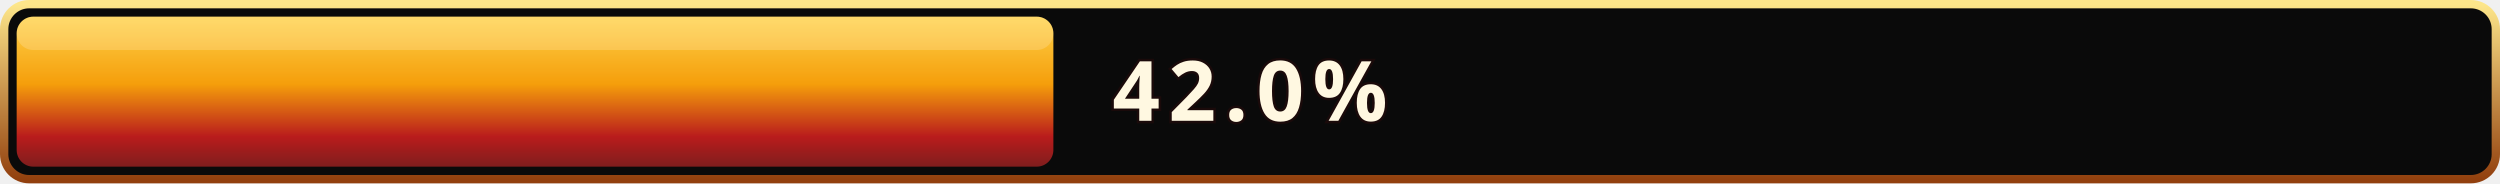
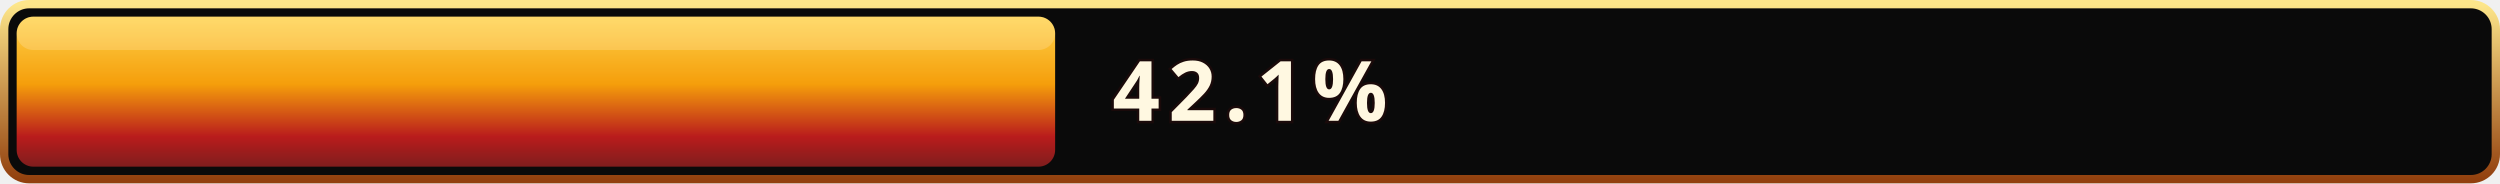
- <svg xmlns="http://www.w3.org/2000/svg" width="600" height="44" viewBox="0 0 600 44" role="img" aria-label="Progress 42.0%">
+ <svg xmlns="http://www.w3.org/2000/svg" width="600" height="44" viewBox="0 0 600 44" role="img" aria-label="Progress 42.1%">
  <defs>
    <linearGradient id="fillGrad" x1="0" y1="0" x2="0" y2="1">
      <stop offset="0%" stop-color="#ffd24a" />
      <stop offset="45%" stop-color="#f59e0b" />
      <stop offset="80%" stop-color="#b91c1c" />
      <stop offset="100%" stop-color="#7f1d1d" />
    </linearGradient>
    <linearGradient id="borderGrad" x1="0" y1="0" x2="0" y2="1">
      <stop offset="0%" stop-color="#fde68a" />
      <stop offset="100%" stop-color="#92400e" />
    </linearGradient>
  </defs>
  <rect x="1" y="1" width="598" height="42" rx="6" ry="6" fill="#0a0a0a" stroke="url(#borderGrad)" stroke-width="2" />
-   <rect x="4" y="4" width="248.81" height="36" rx="4" ry="4" fill="url(#fillGrad)" />
-   <rect x="4" y="4" width="248.81" height="8" rx="4" ry="4" fill="#ffffff" opacity="0.18" />
+   <rect x="4" y="4" width="249.23" height="36" rx="4" ry="4" fill="url(#fillGrad)" />
+   <rect x="4" y="4" width="249.23" height="8" rx="4" ry="4" fill="#ffffff" opacity="0.18" />
  <text x="300" y="29" font-family="Impact, 'Arial Black', sans-serif" font-size="20" font-weight="900" text-anchor="middle" fill="#fff8e1" stroke="#1a0a0a" stroke-width="1.2" paint-order="stroke fill" letter-spacing="2">
-     42.0%
+     42.1%
  </text>
</svg>
